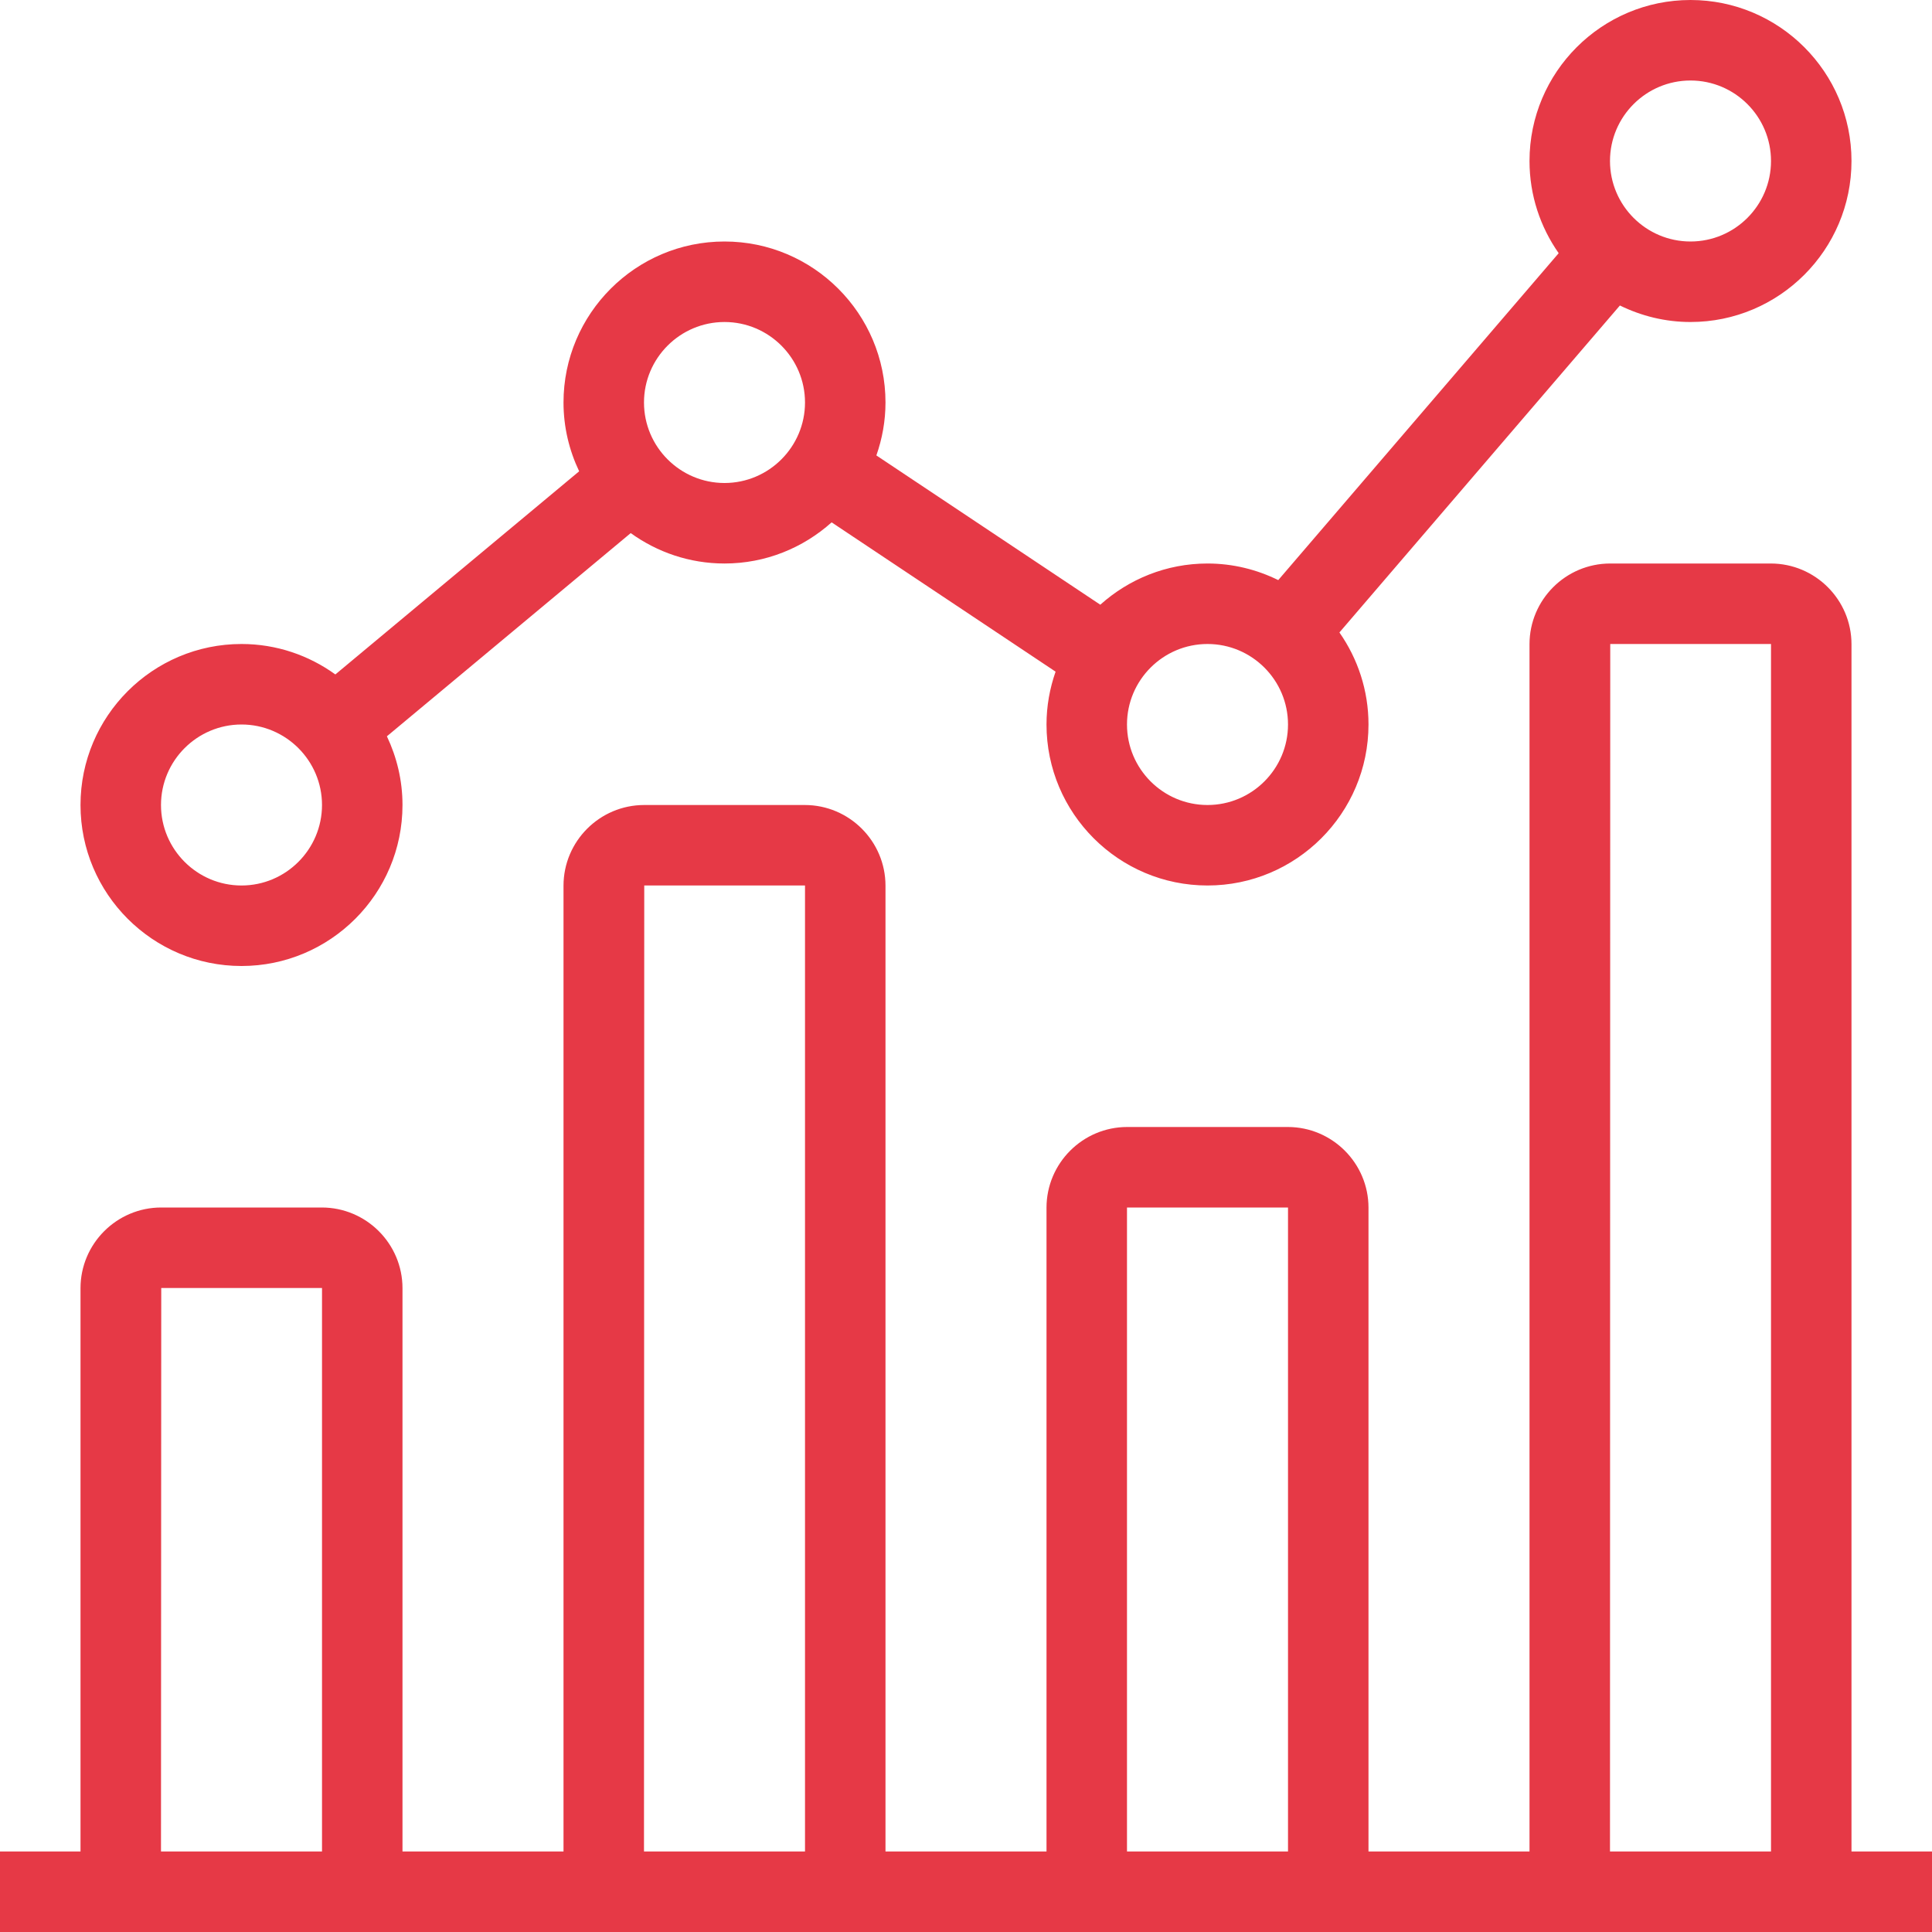
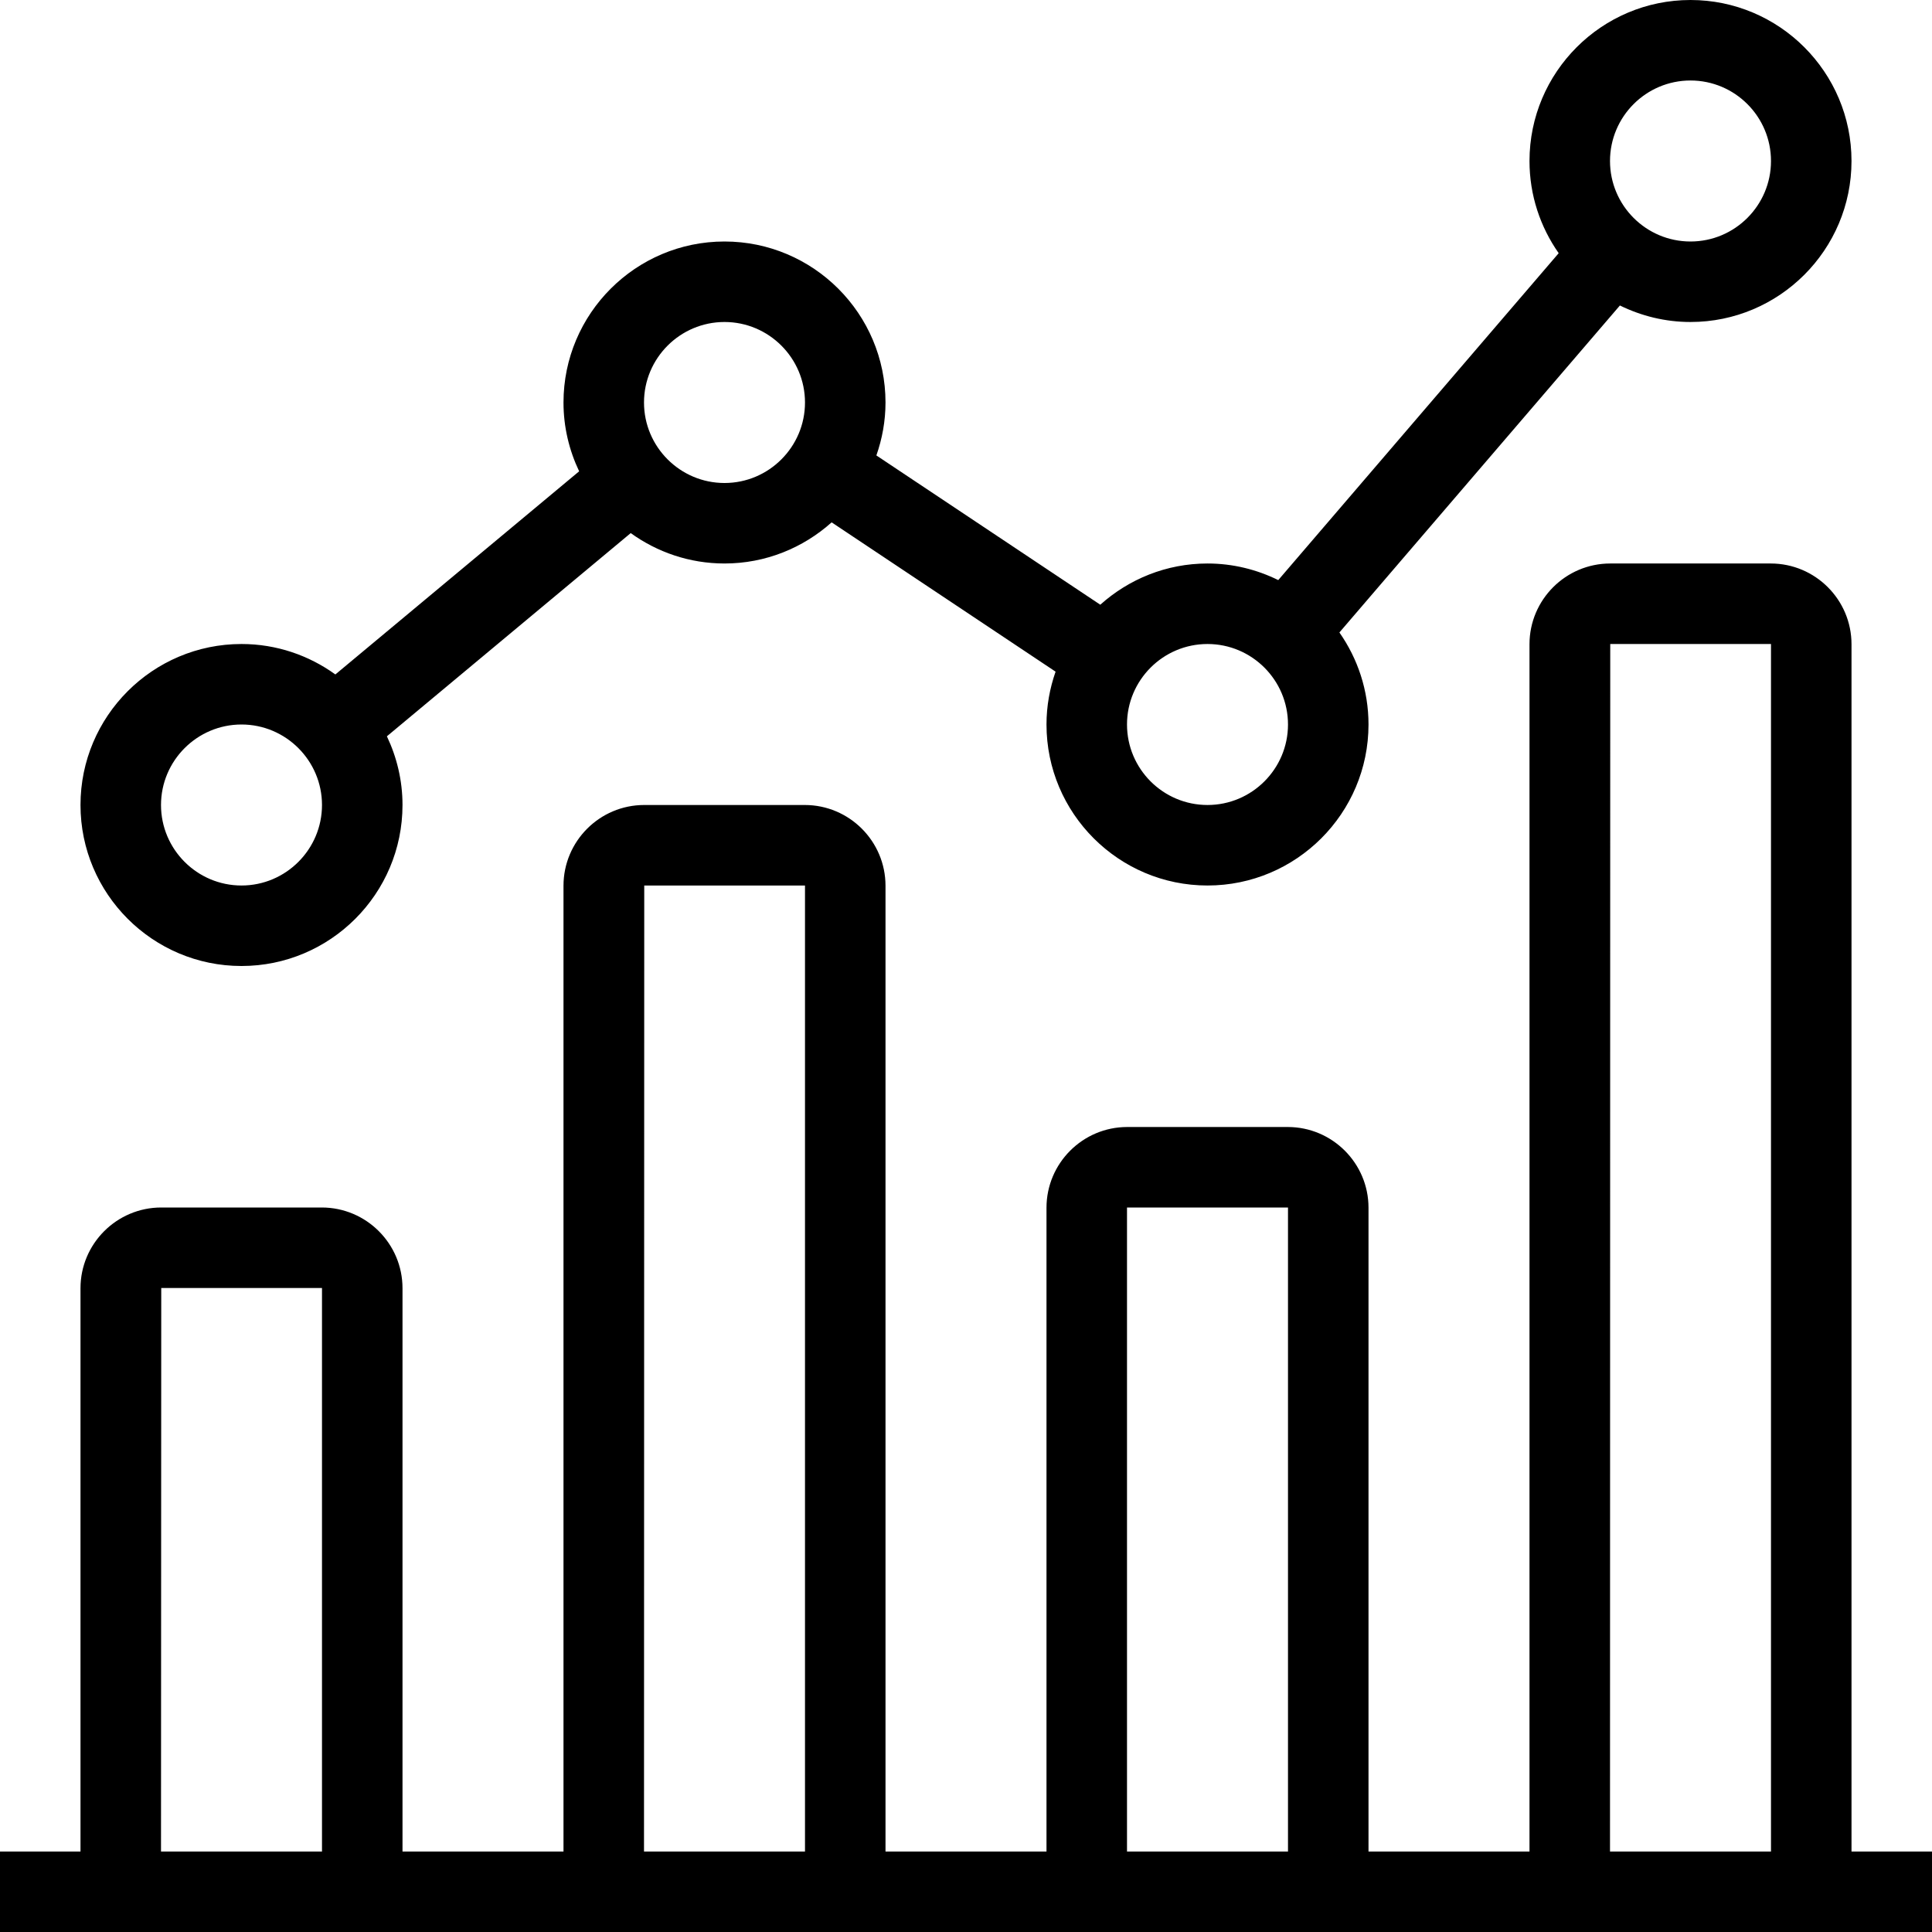
- <svg xmlns="http://www.w3.org/2000/svg" width="100px" height="100px" viewBox="0 0 100 100" version="1.1">
+ <svg xmlns="http://www.w3.org/2000/svg" width="128px" height="128px" viewBox="0 0 128 128" version="1.1">
  <defs />
  <g id="Page-1" stroke="none" stroke-width="1" fill="none" fill-rule="evenodd">
-     <path d="M12.5,37.5 C14.796,37.5 16.667,39.371 16.667,41.667 C16.667,43.962 14.796,45.833 12.5,45.833 C10.204,45.833 8.333,43.962 8.333,41.667 C8.333,39.371 10.204,37.5 12.5,37.5 L12.5,37.5 Z M37.5,16.667 C39.796,16.667 41.667,18.538 41.667,20.833 C41.667,23.129 39.796,25 37.5,25 C35.204,25 33.333,23.129 33.333,20.833 C33.333,18.538 35.204,16.667 37.5,16.667 L37.5,16.667 Z M66.667,37.5 C66.667,39.796 64.8,41.667 62.5,41.667 C60.2,41.667 58.333,39.796 58.333,37.5 C58.333,35.204 60.2,33.333 62.5,33.333 C64.8,33.333 66.667,35.204 66.667,37.5 L66.667,37.5 Z M87.5,4.167 C89.8,4.167 91.667,6.037 91.667,8.333 C91.667,10.629 89.8,12.5 87.5,12.5 C85.2,12.5 83.333,10.629 83.333,8.333 C83.333,6.037 85.2,4.167 87.5,4.167 L87.5,4.167 Z M12.5,50 C17.096,50 20.833,46.263 20.833,41.667 C20.833,40.393 20.538,39.191 20.026,38.111 L32.646,27.593 C34.014,28.579 35.688,29.167 37.5,29.167 C39.631,29.167 41.57,28.357 43.045,27.037 L54.637,34.765 C54.337,35.623 54.167,36.541 54.167,37.5 C54.167,42.096 57.904,45.833 62.5,45.833 C67.096,45.833 70.833,42.096 70.833,37.5 C70.833,35.728 70.273,34.087 69.328,32.736 L83.846,15.812 C84.951,16.353 86.188,16.667 87.5,16.667 C92.096,16.667 95.833,12.929 95.833,8.333 C95.833,3.737 92.096,0 87.5,0 C82.904,0 79.167,3.737 79.167,8.333 C79.167,10.108 79.728,11.752 80.677,13.105 L66.162,30.026 C65.056,29.481 63.815,29.167 62.5,29.167 C60.367,29.167 58.426,29.978 56.951,31.3 L45.361,23.573 C45.662,22.714 45.833,21.794 45.833,20.833 C45.833,16.238 42.096,12.5 37.5,12.5 C32.904,12.5 29.167,16.238 29.167,20.833 C29.167,22.108 29.462,23.312 29.977,24.394 L17.358,34.909 C15.989,33.922 14.314,33.333 12.5,33.333 C7.904,33.333 4.167,37.071 4.167,41.667 C4.167,46.263 7.904,50 12.5,50 L12.5,50 Z M83.333,95.833 L83.346,33.333 L91.667,33.333 L91.667,95.833 L83.333,95.833 Z M58.333,95.833 L66.667,95.833 L66.667,62.5 L58.333,62.5 L58.333,95.833 Z M33.333,95.833 L33.346,45.833 L41.667,45.833 L41.667,95.833 L33.333,95.833 Z M8.333,95.833 L8.346,66.667 L16.667,66.667 L16.667,95.833 L8.333,95.833 Z M95.833,95.833 L95.833,33.346 C95.833,31.042 93.958,29.167 91.654,29.167 L83.346,29.167 C81.042,29.167 79.167,31.042 79.167,33.346 L79.167,95.833 L70.833,95.833 L70.833,62.513 C70.833,60.208 68.958,58.333 66.654,58.333 L58.346,58.333 C56.042,58.333 54.167,60.208 54.167,62.513 L54.167,95.833 L45.833,95.833 L45.833,45.846 C45.833,43.542 43.958,41.667 41.654,41.667 L33.346,41.667 C31.042,41.667 29.167,43.542 29.167,45.846 L29.167,95.833 L20.833,95.833 L20.833,66.679 C20.833,64.375 18.958,62.5 16.654,62.5 L8.346,62.5 C6.042,62.5 4.167,64.375 4.167,66.679 L4.167,95.833 L0,95.833 L0,100 L6.25,100 L18.75,100 L31.25,100 L43.75,100 L56.25,100 L68.75,100 L81.25,100 L93.75,100 L100,100 L100,95.833 L95.833,95.833 Z" id="graph-o" fill="#E63946" />
+     <g id="agw-services-stats" fill="#000000">
+       <path d="M16,48 C18.939,48 21.333,50.395 21.333,53.333 C21.333,56.272 18.939,58.667 16,58.667 C13.061,58.667 10.667,56.272 10.667,53.333 C10.667,50.395 13.061,48 16,48 L16,48 Z M48,21.333 C50.939,21.333 53.333,23.728 53.333,26.667 C53.333,29.605 50.939,32 48,32 C45.061,32 42.667,29.605 42.667,26.667 C42.667,23.728 45.061,21.333 48,21.333 L48,21.333 Z M85.333,48 C85.333,50.939 82.944,53.333 80,53.333 C77.056,53.333 74.667,50.939 74.667,48 C74.667,45.061 77.056,42.667 80,42.667 C82.944,42.667 85.333,45.061 85.333,48 L85.333,48 Z M112,5.333 C114.944,5.333 117.333,7.728 117.333,10.667 C117.333,13.605 114.944,16 112,16 C109.056,16 106.667,13.605 106.667,10.667 C106.667,7.728 109.056,5.333 112,5.333 L112,5.333 Z M16,64 C21.883,64 26.667,59.216 26.667,53.333 C26.667,51.703 26.289,50.164 25.633,48.782 L41.787,35.319 C43.538,36.581 45.681,37.333 48,37.333 C50.727,37.333 53.21,36.297 55.098,34.607 L69.935,44.499 C69.552,45.598 69.333,46.772 69.333,48 C69.333,53.883 74.117,58.667 80,58.667 C85.883,58.667 90.667,53.883 90.667,48 C90.667,45.732 89.95,43.632 88.739,41.902 L107.323,20.239 C108.737,20.932 110.321,21.333 112,21.333 C117.883,21.333 122.667,16.549 122.667,10.667 C122.667,4.784 117.883,0 112,0 C106.117,0 101.333,4.784 101.333,10.667 C101.333,12.939 102.052,15.042 103.267,16.774 L84.688,38.433 C83.271,37.735 81.683,37.333 80,37.333 C77.27,37.333 74.785,38.372 72.897,40.064 L58.062,30.174 C58.447,29.074 58.667,27.897 58.667,26.667 C58.667,20.784 53.883,16 48,16 C42.117,16 37.333,20.784 37.333,26.667 C37.333,28.299 37.712,29.84 38.37,31.225 L22.219,44.684 C20.466,43.421 18.322,42.667 16,42.667 C10.117,42.667 5.333,47.451 5.333,53.333 C5.333,59.216 10.117,64 16,64 L16,64 Z M106.667,122.667 L106.683,42.667 L117.333,42.667 L117.333,122.667 L106.667,122.667 Z M74.667,122.667 L85.333,122.667 L85.333,80 L74.667,80 L74.667,122.667 Z M42.667,122.667 L42.683,58.667 L53.333,58.667 L53.333,122.667 L42.667,122.667 Z M10.667,122.667 L10.683,85.333 L21.333,85.333 L21.333,122.667 L10.667,122.667 Z M122.667,122.667 L122.667,42.683 C122.667,39.733 120.267,37.333 117.317,37.333 L106.683,37.333 C103.733,37.333 101.333,39.733 101.333,42.683 L101.333,122.667 L90.667,122.667 L90.667,80.016 C90.667,77.067 88.267,74.667 85.317,74.667 L74.683,74.667 C71.733,74.667 69.333,77.067 69.333,80.016 L69.333,122.667 L58.667,122.667 L58.667,58.683 C58.667,55.733 56.267,53.333 53.317,53.333 L42.683,53.333 C39.733,53.333 37.333,55.733 37.333,58.683 L37.333,122.667 L26.667,122.667 L26.667,85.349 C26.667,82.4 24.267,80 21.317,80 L10.683,80 C7.733,80 5.333,82.4 5.333,85.349 L5.333,122.667 L0,122.667 L0,128 L8,128 L24,128 L40,128 L56,128 L72,128 L88,128 L104,128 L120,128 L128,128 L128,122.667 L122.667,122.667 Z" id="Page-1" />
+     </g>
  </g>
</svg>
